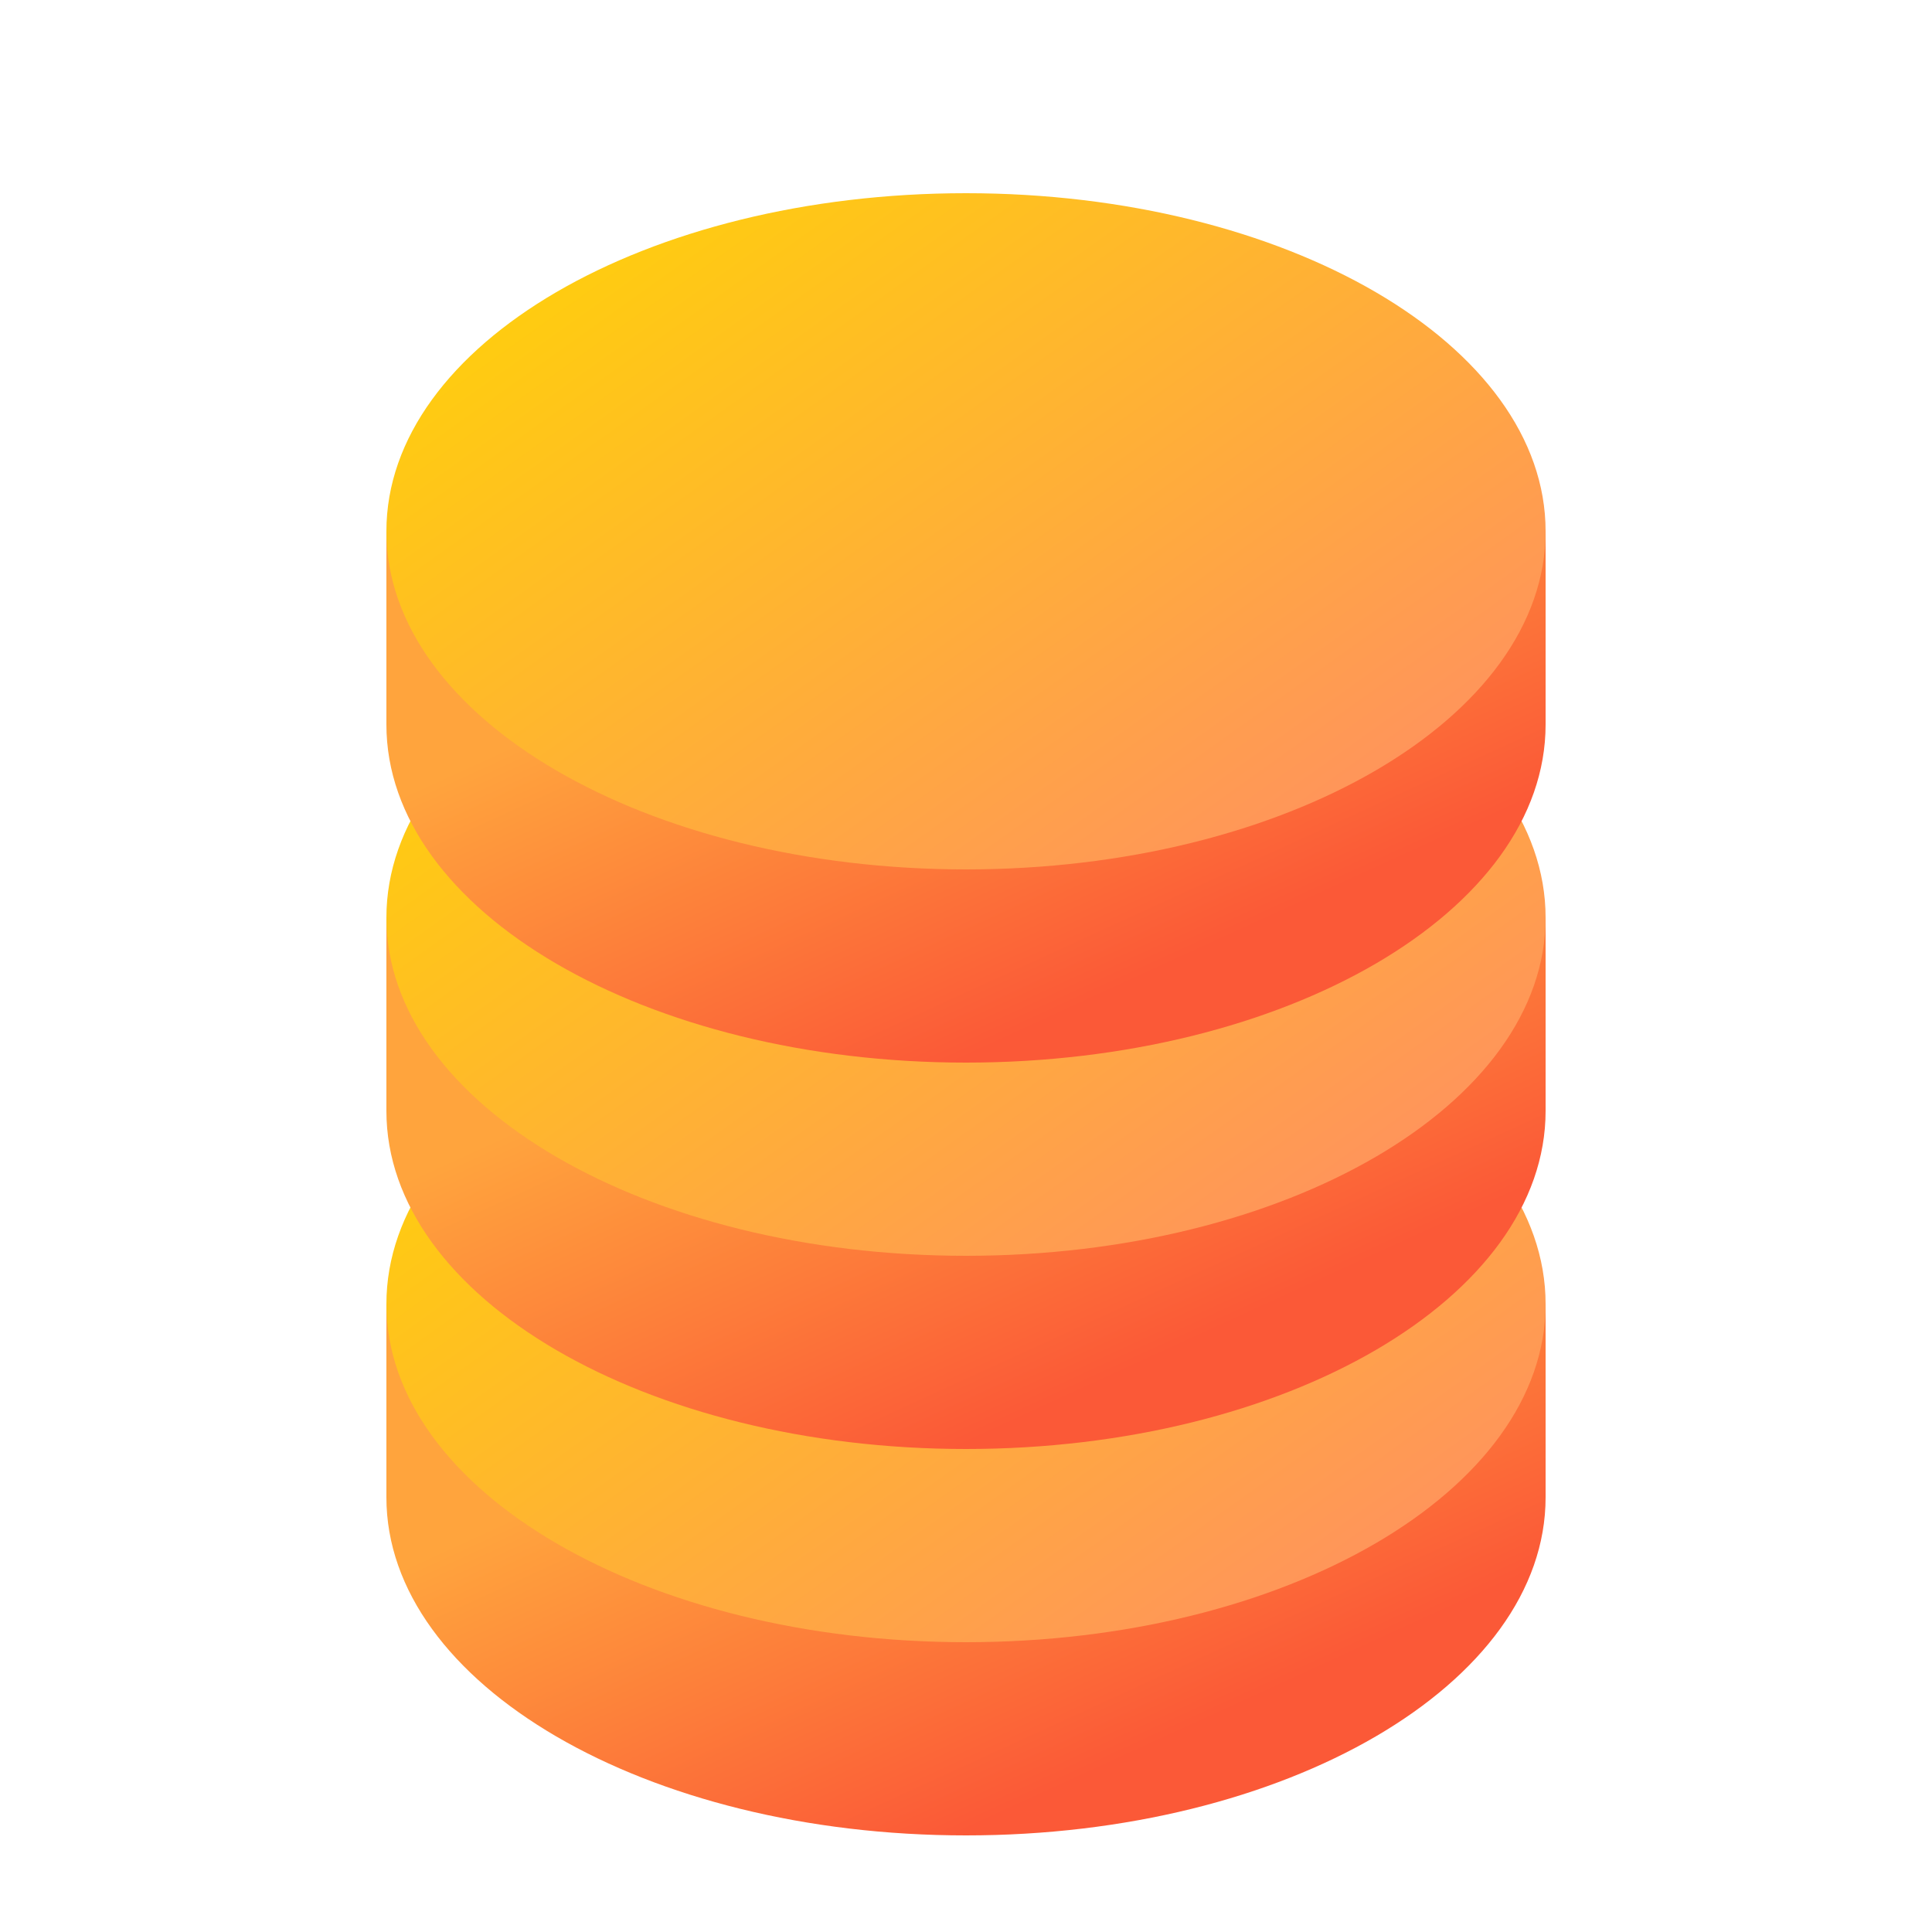
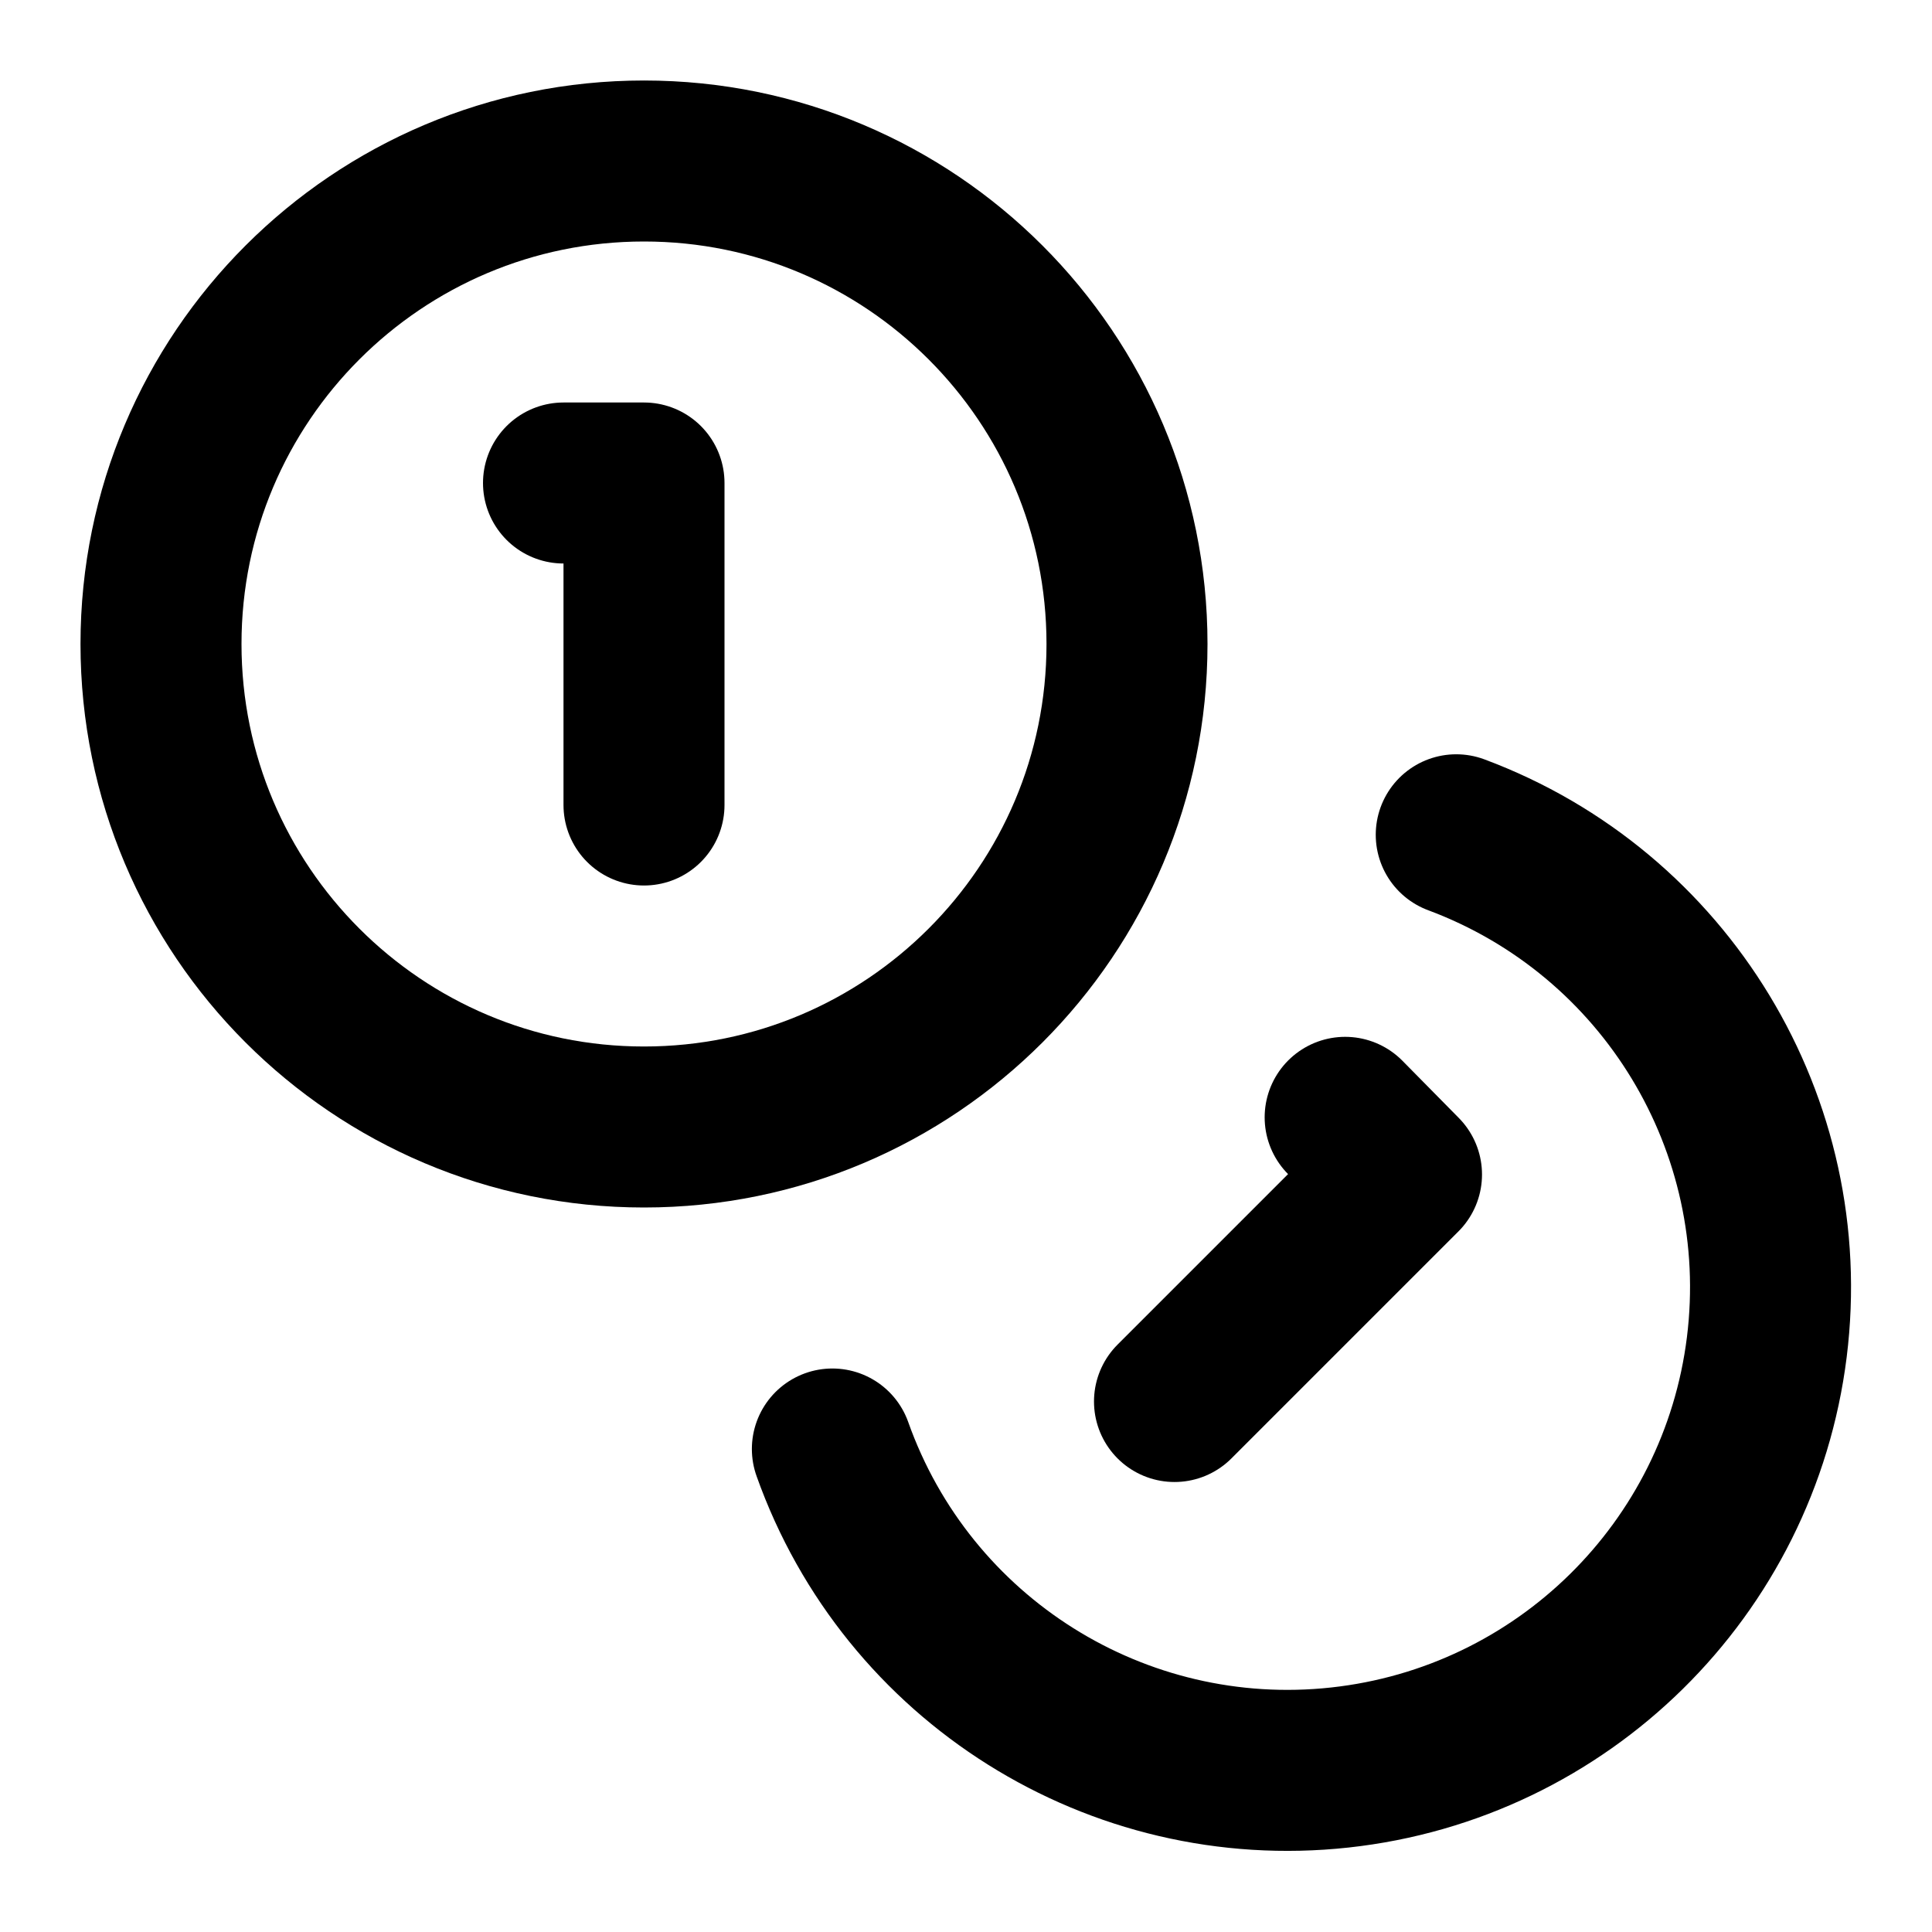
- <svg xmlns="http://www.w3.org/2000/svg" width="512" height="512" viewBox="0 0 20 20">
-   <g fill="none">
-     <path fill="url(#fluentColorCoinMultiple200)" d="M16 15.5c0 1.933-2.686 3.5-6 3.5s-6-1.567-6-3.5v-2h12z" />
-     <path fill="url(#fluentColorCoinMultiple201)" d="M16 13.5c0 1.933-2.686 3.5-6 3.5s-6-1.567-6-3.5S6.686 10 10 10s6 1.567 6 3.5" />
-     <path fill="url(#fluentColorCoinMultiple202)" d="M16 11.5c0 1.933-2.686 3.5-6 3.5s-6-1.567-6-3.5v-2h12z" />
-     <path fill="url(#fluentColorCoinMultiple203)" d="M16 9.5c0 1.933-2.686 3.5-6 3.5s-6-1.567-6-3.5S6.686 6 10 6s6 1.567 6 3.5" />
-     <path fill="url(#fluentColorCoinMultiple204)" d="M16 7.5c0 1.933-2.686 3.5-6 3.5S4 9.433 4 7.5v-2h12z" />
-     <path fill="url(#fluentColorCoinMultiple205)" d="M16 5.5C16 7.433 13.314 9 10 9S4 7.433 4 5.5S6.686 2 10 2s6 1.567 6 3.5" />
-     <defs>
-       <linearGradient id="fluentColorCoinMultiple200" x1="7.183" x2="9.223" y1="14.85" y2="19.306" gradientUnits="userSpaceOnUse">
-         <stop stop-color="#FFA43D" />
-         <stop offset="1" stop-color="#FB5937" />
-       </linearGradient>
-       <linearGradient id="fluentColorCoinMultiple201" x1="16.017" x2="9.604" y1="16.997" y2="8.004" gradientUnits="userSpaceOnUse">
-         <stop stop-color="#FF8A69" />
-         <stop offset="1" stop-color="#FFCD0F" />
-       </linearGradient>
-       <linearGradient id="fluentColorCoinMultiple202" x1="7.183" x2="9.223" y1="10.85" y2="15.306" gradientUnits="userSpaceOnUse">
-         <stop stop-color="#FFA43D" />
-         <stop offset="1" stop-color="#FB5937" />
-       </linearGradient>
-       <linearGradient id="fluentColorCoinMultiple203" x1="16.017" x2="9.604" y1="12.997" y2="4.004" gradientUnits="userSpaceOnUse">
-         <stop stop-color="#FF8A69" />
-         <stop offset="1" stop-color="#FFCD0F" />
-       </linearGradient>
-       <linearGradient id="fluentColorCoinMultiple204" x1="7.183" x2="9.223" y1="6.85" y2="11.306" gradientUnits="userSpaceOnUse">
-         <stop stop-color="#FFA43D" />
-         <stop offset="1" stop-color="#FB5937" />
-       </linearGradient>
-       <linearGradient id="fluentColorCoinMultiple205" x1="16.017" x2="9.604" y1="8.997" y2=".004" gradientUnits="userSpaceOnUse">
-         <stop stop-color="#FF8A69" />
-         <stop offset="1" stop-color="#FFCD0F" />
-       </linearGradient>
-     </defs>
+ <svg xmlns="http://www.w3.org/2000/svg" width="24" height="24" viewBox="0 0 24 24" fill="none" stroke="currentColor" stroke-width="2" stroke-linecap="round" stroke-linejoin="round">
+   <g>
+     <circle cx="8" cy="8" r="6" />
+     <path d="M18.09 10.37A6 6 0 1 1 10.34 18M7 6h1v4" />
+     <path d="m16.71 13.88l.7.71l-2.82 2.82" />
  </g>
</svg>
